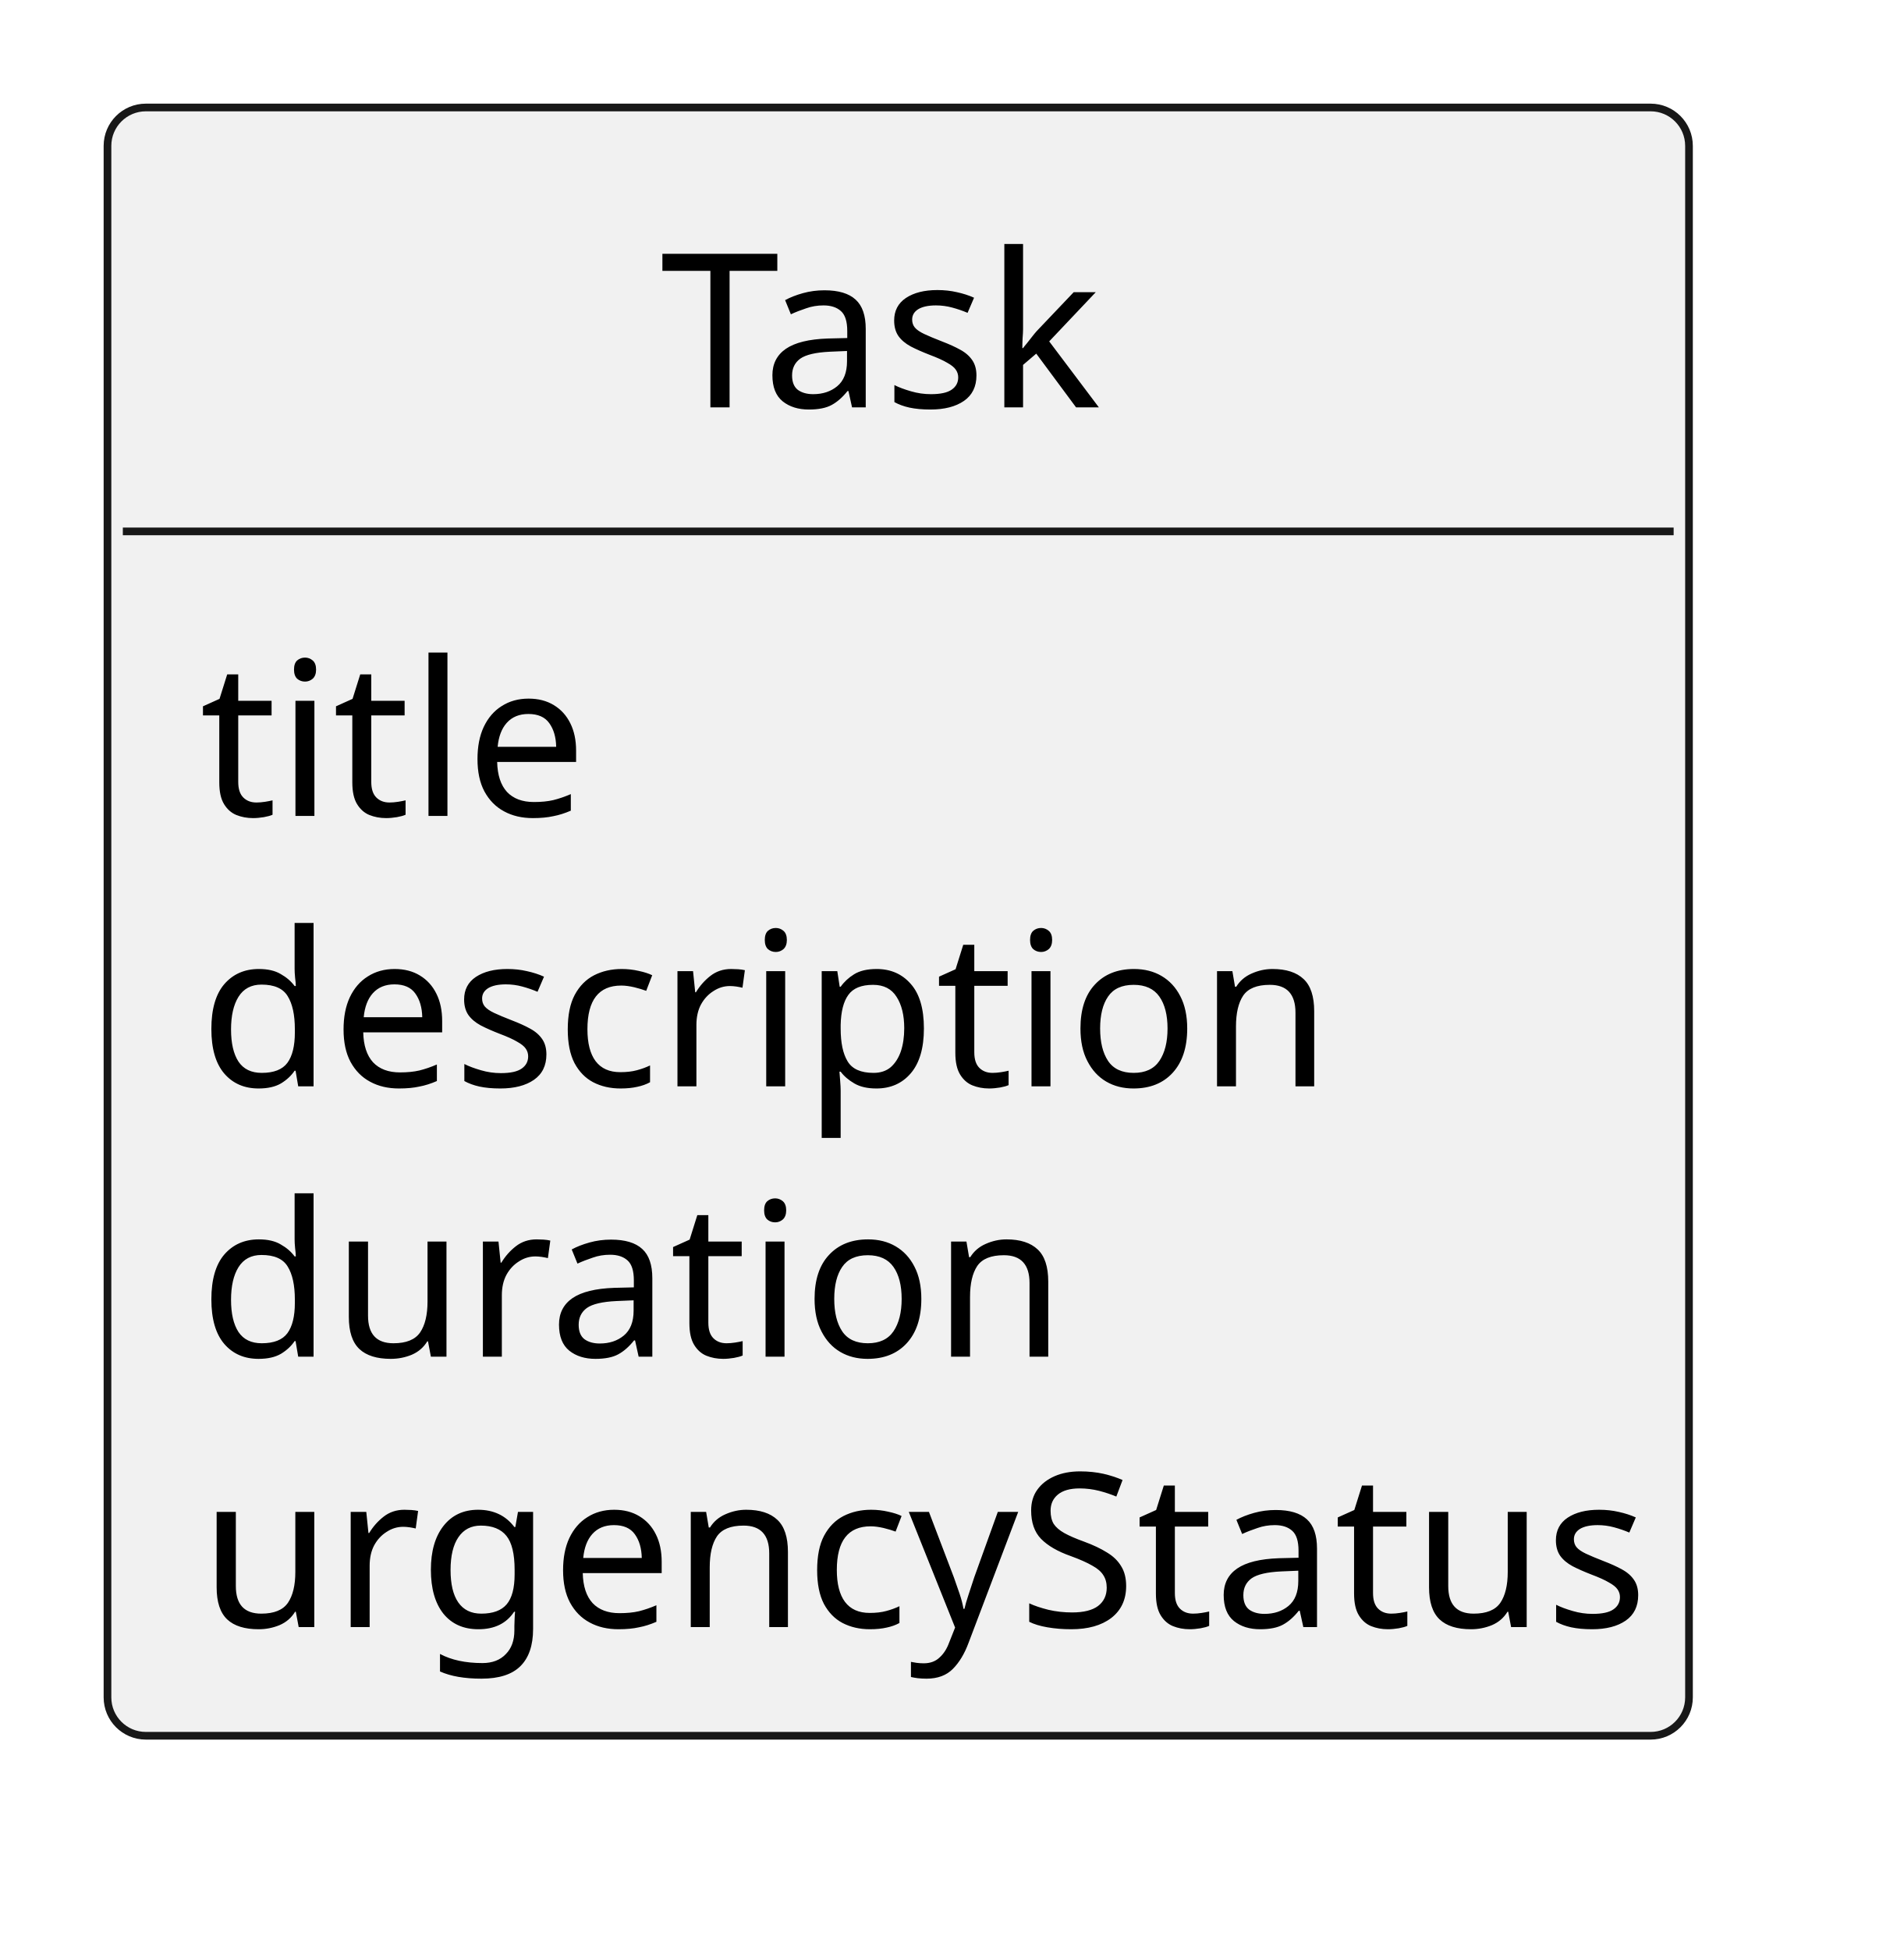
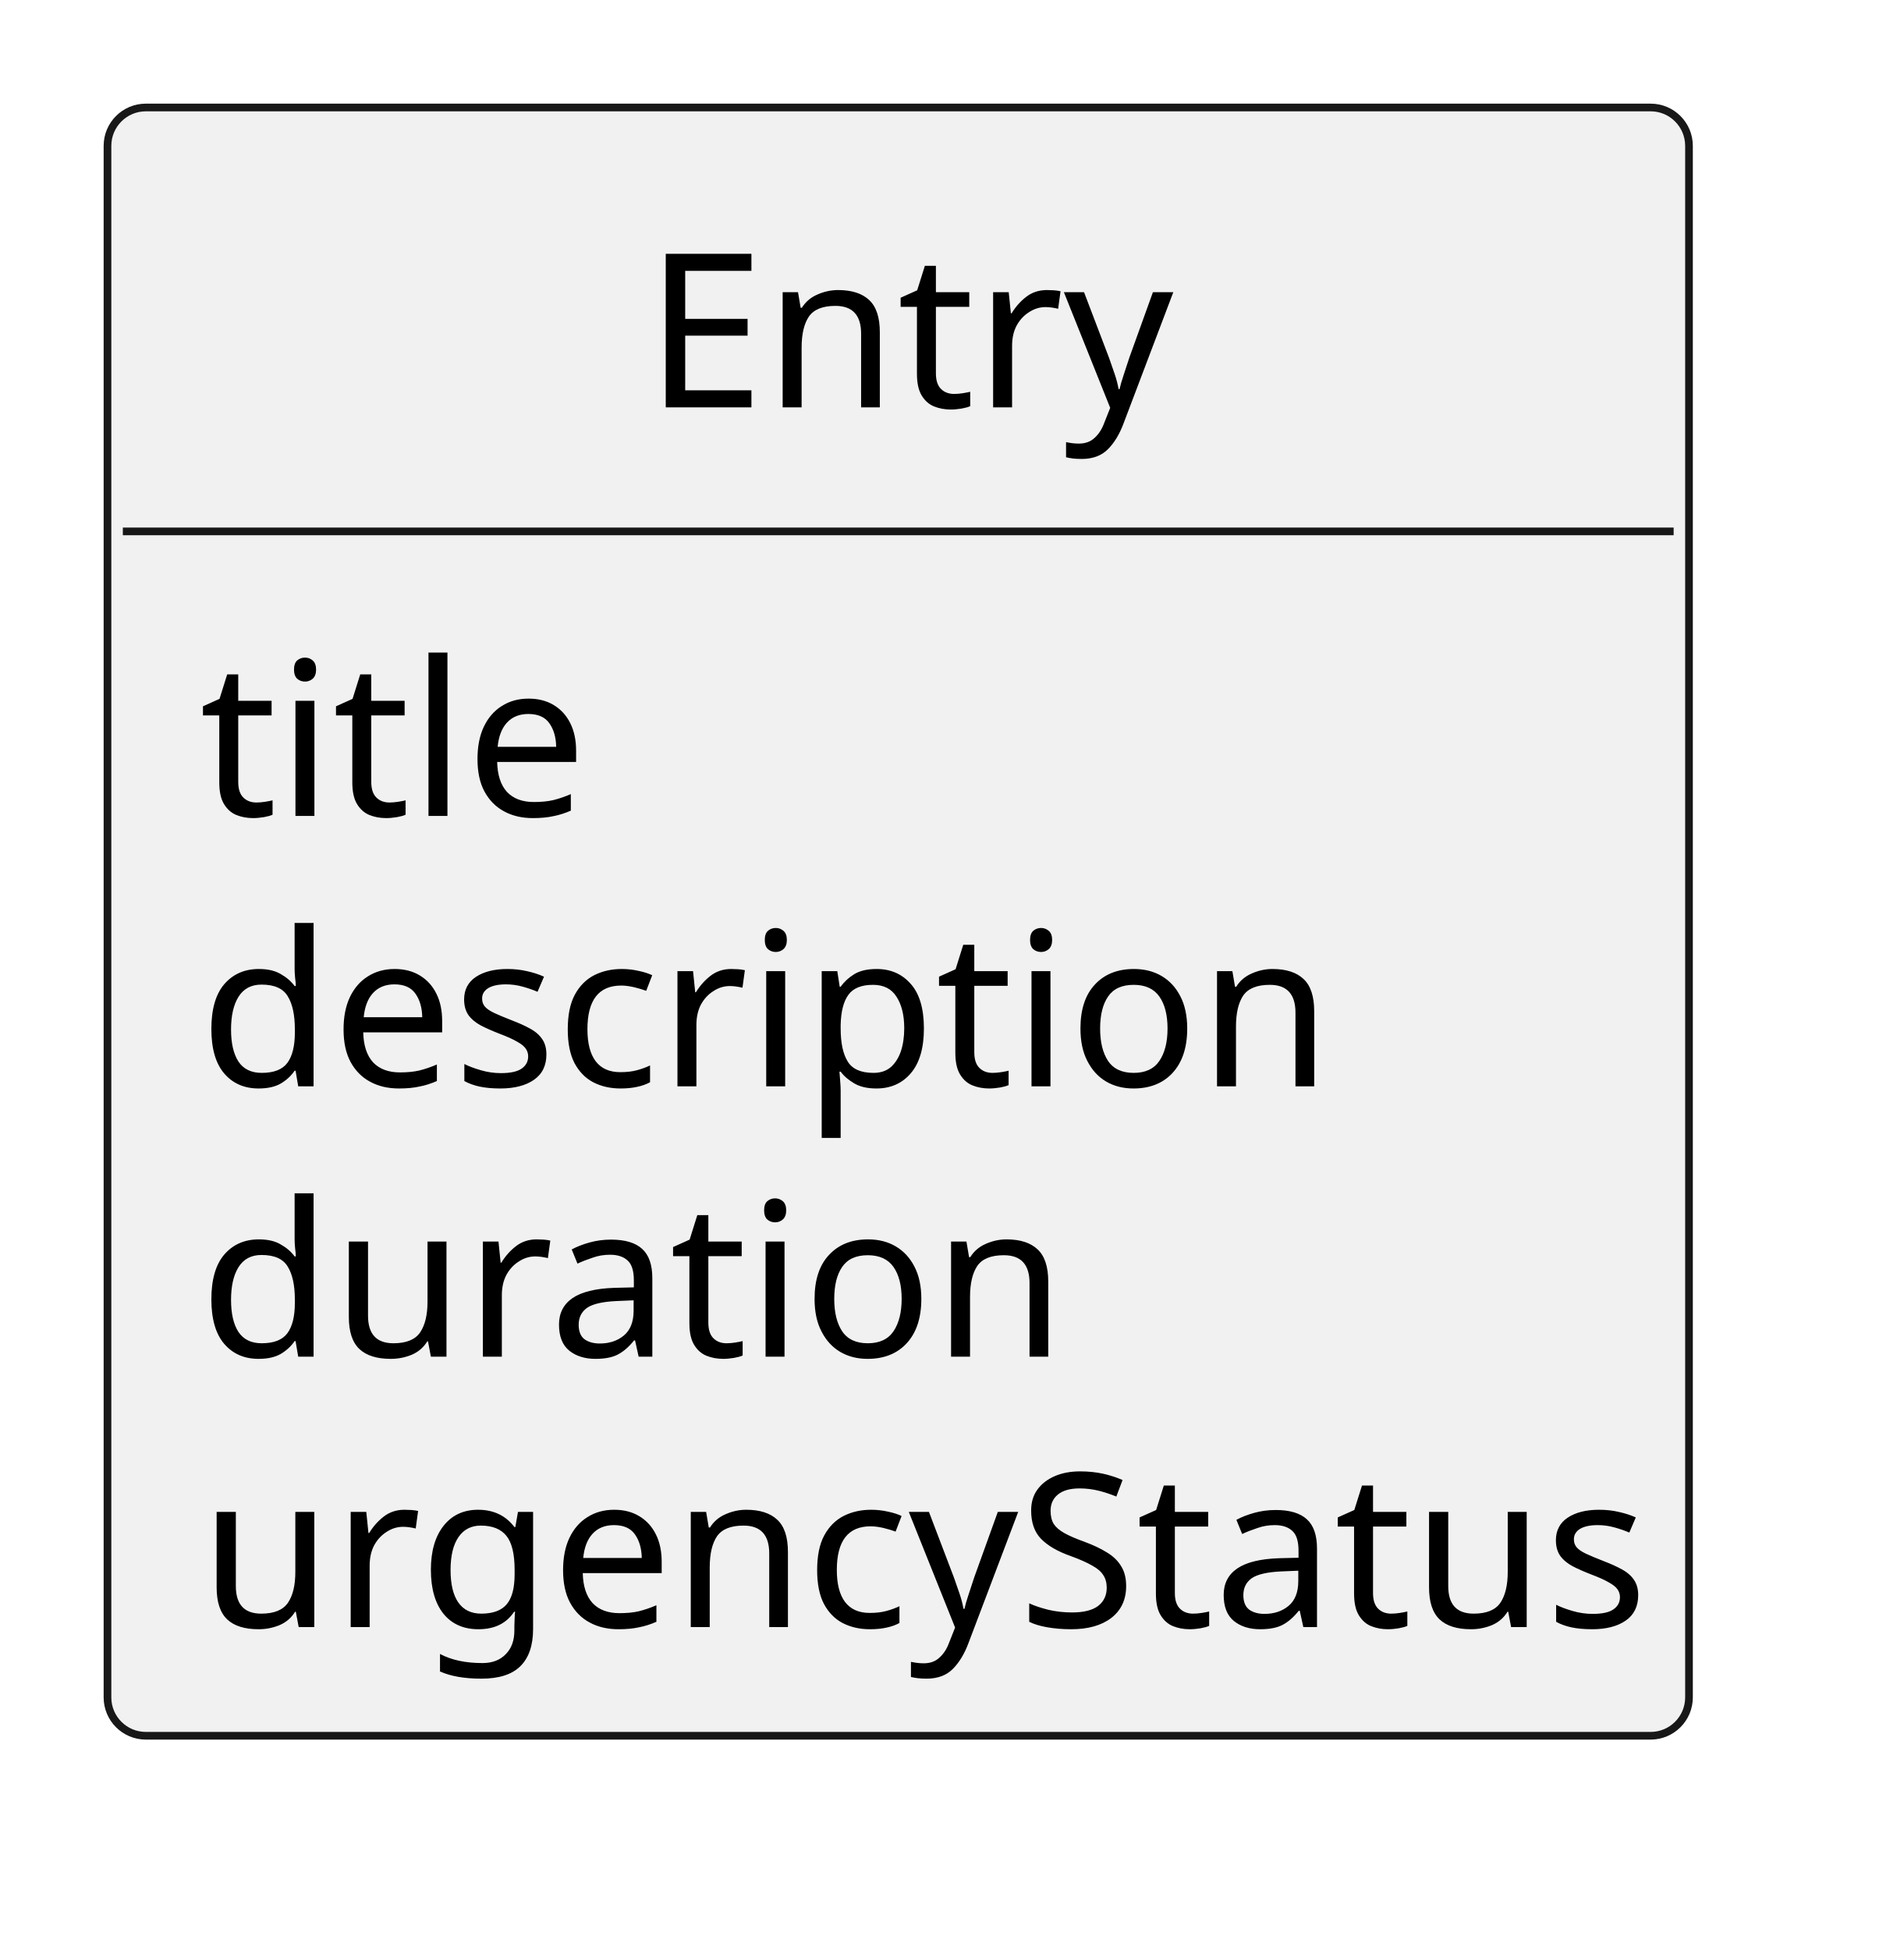
<svg xmlns="http://www.w3.org/2000/svg" contentStyleType="text/css" height="127px" preserveAspectRatio="none" style="width:124px;height:127px;background:#FFFFFF;" version="1.1" viewBox="0 0 124 127" width="124px" zoomAndPan="magnify">
  <defs />
  <g>
-     <g id="elem_Task">
-       <rect codeLine="12" fill="#F1F1F1" height="106.047" id="Task" rx="2.5" ry="2.5" style="stroke:#181818;stroke-width:0.5;" width="103" x="7" y="7" />
-       <text fill="#000000" font-family="sans-serif" font-size="14" lengthAdjust="spacing" textLength="31" x="43" y="26.533">Task</text>
+     <g id="elem_Entry">
+       <rect codeLine="12" fill="#F1F1F1" height="106.047" id="Entry" rx="2.5" ry="2.5" style="stroke:#181818;stroke-width:0.5;" width="103" x="7" y="7" />
+       <text fill="#000000" font-family="sans-serif" font-size="14" lengthAdjust="spacing" textLength="33" x="42" y="26.533">Entry</text>
      <line style="stroke:#181818;stroke-width:0.5;" x1="8" x2="109" y1="34.609" y2="34.609" />
      <text fill="#000000" font-family="sans-serif" font-size="14" lengthAdjust="spacing" textLength="22" x="13" y="53.143">title</text>
      <text fill="#000000" font-family="sans-serif" font-size="14" lengthAdjust="spacing" textLength="69" x="13" y="70.752">description</text>
      <text fill="#000000" font-family="sans-serif" font-size="14" lengthAdjust="spacing" textLength="52" x="13" y="88.361">duration</text>
      <text fill="#000000" font-family="sans-serif" font-size="14" lengthAdjust="spacing" textLength="91" x="13" y="105.971">urgencyStatus</text>
    </g>
  </g>
</svg>
